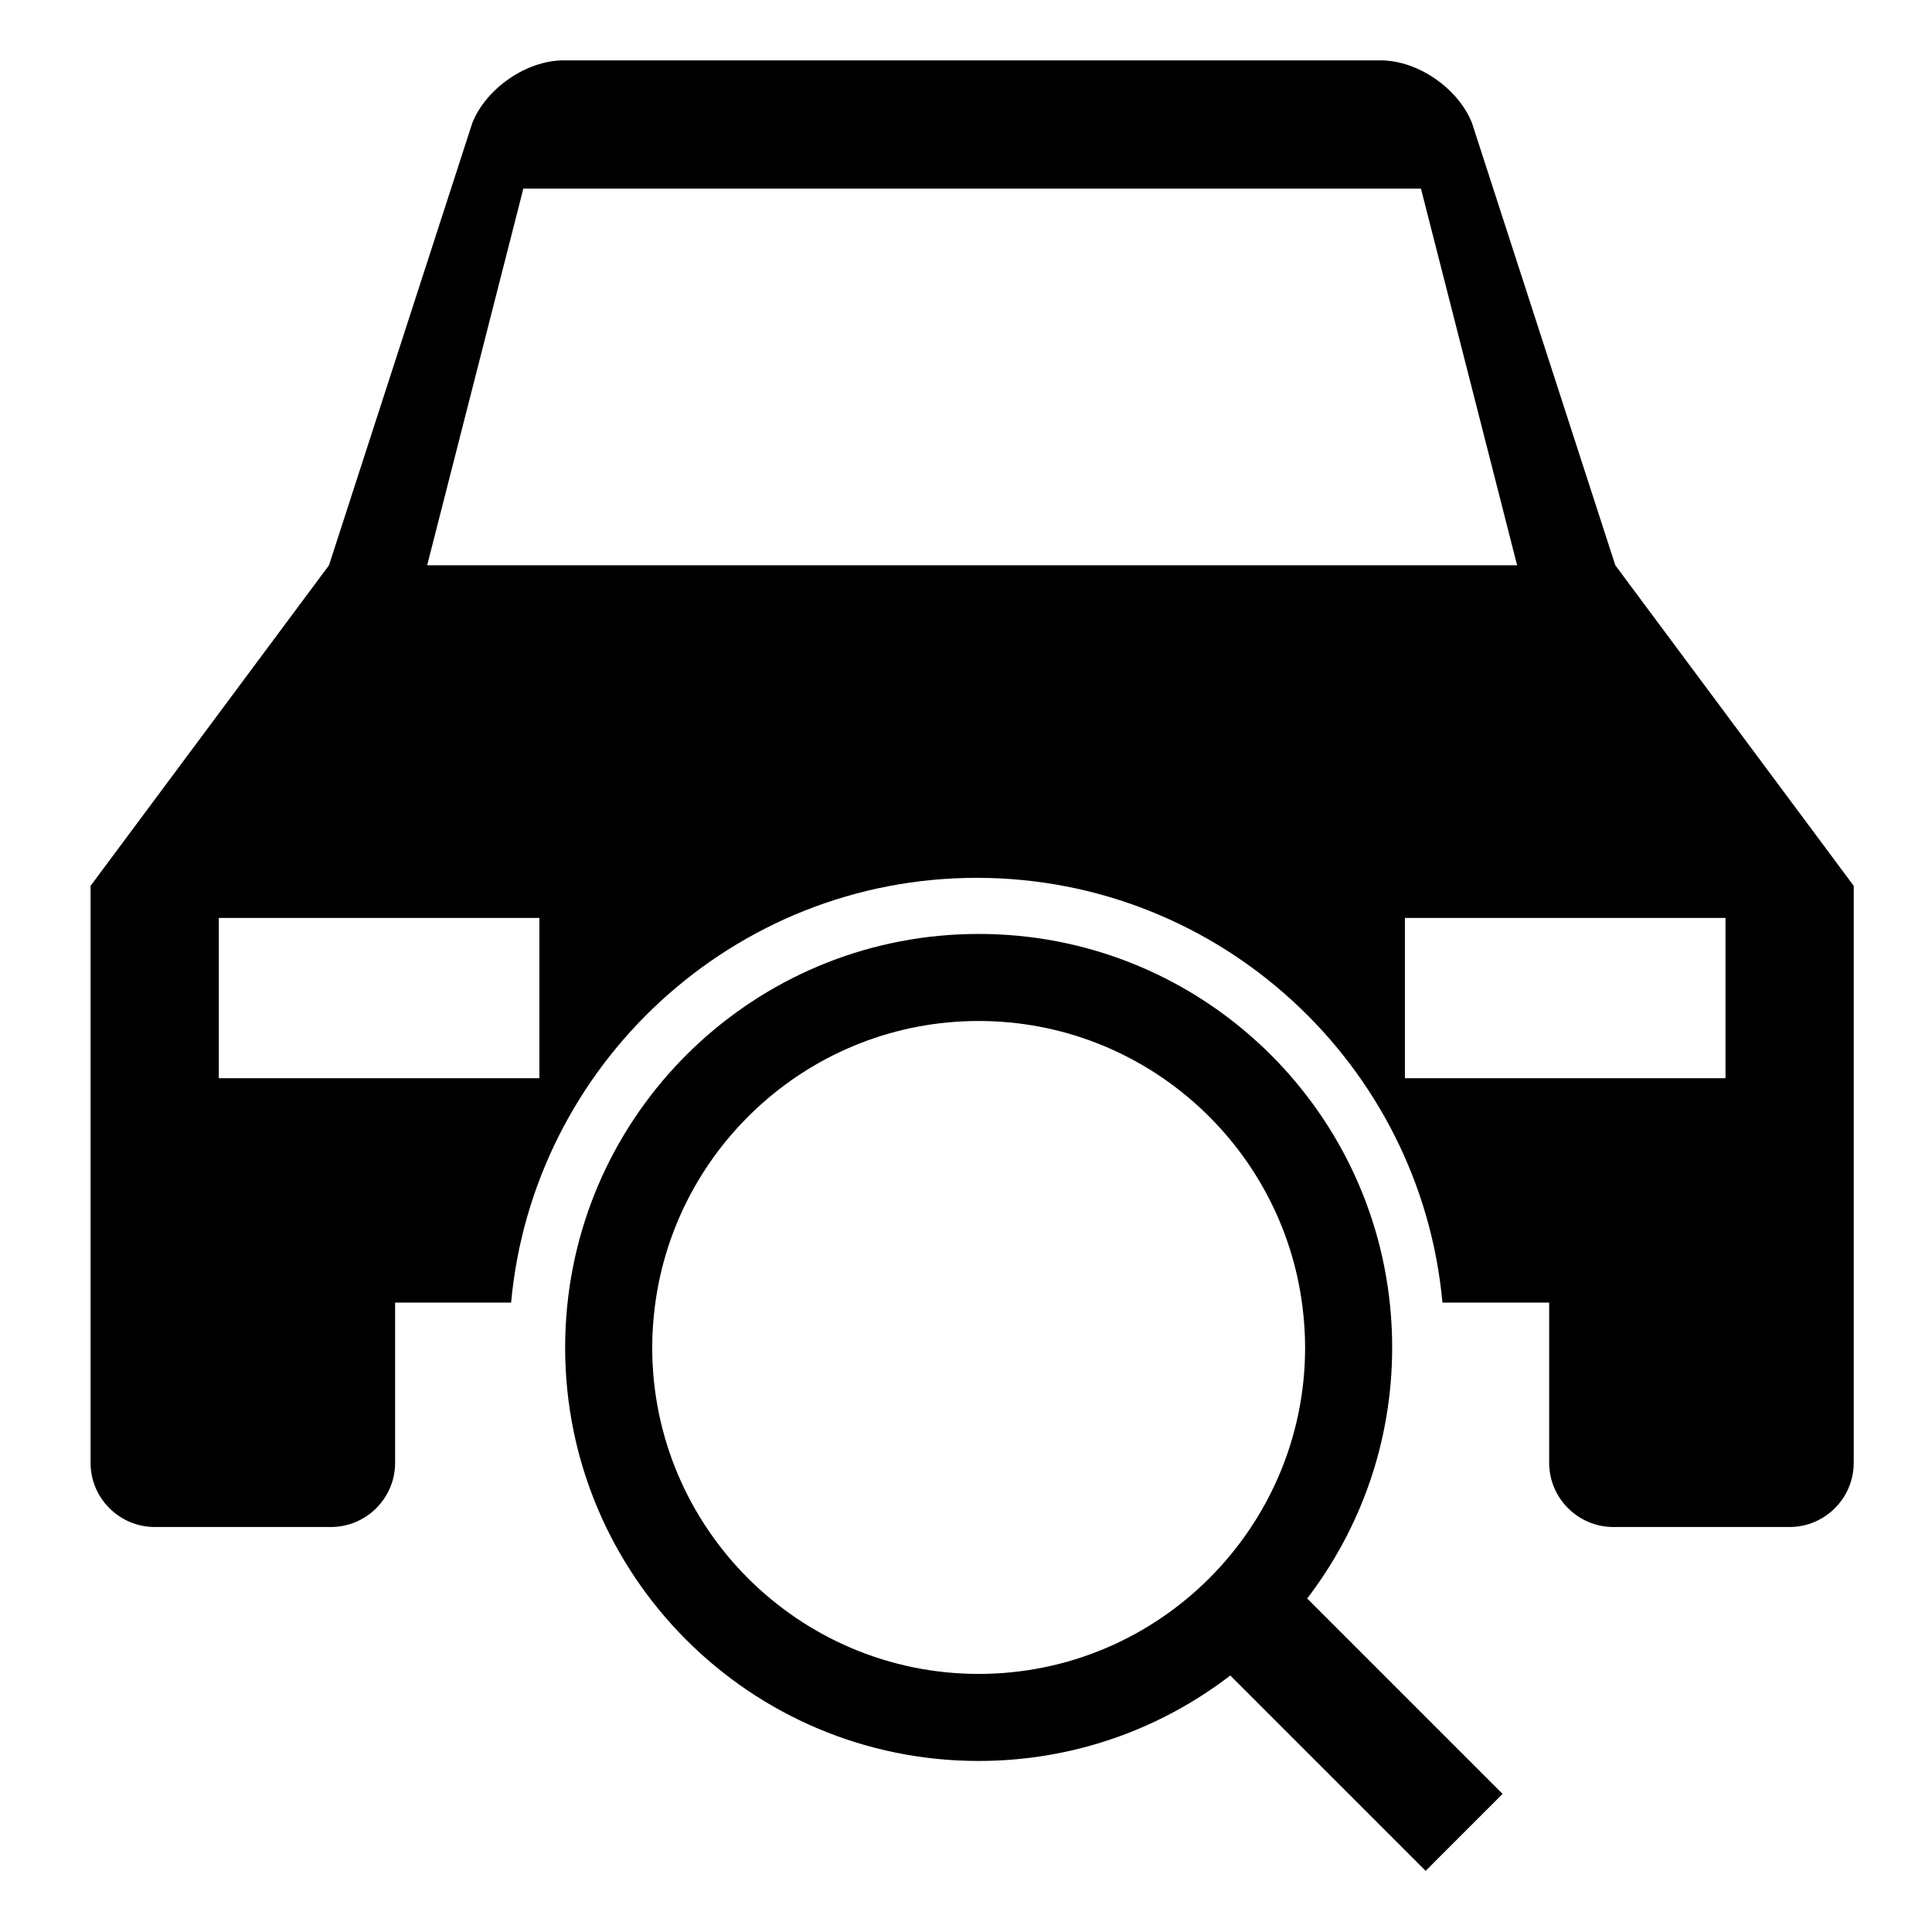
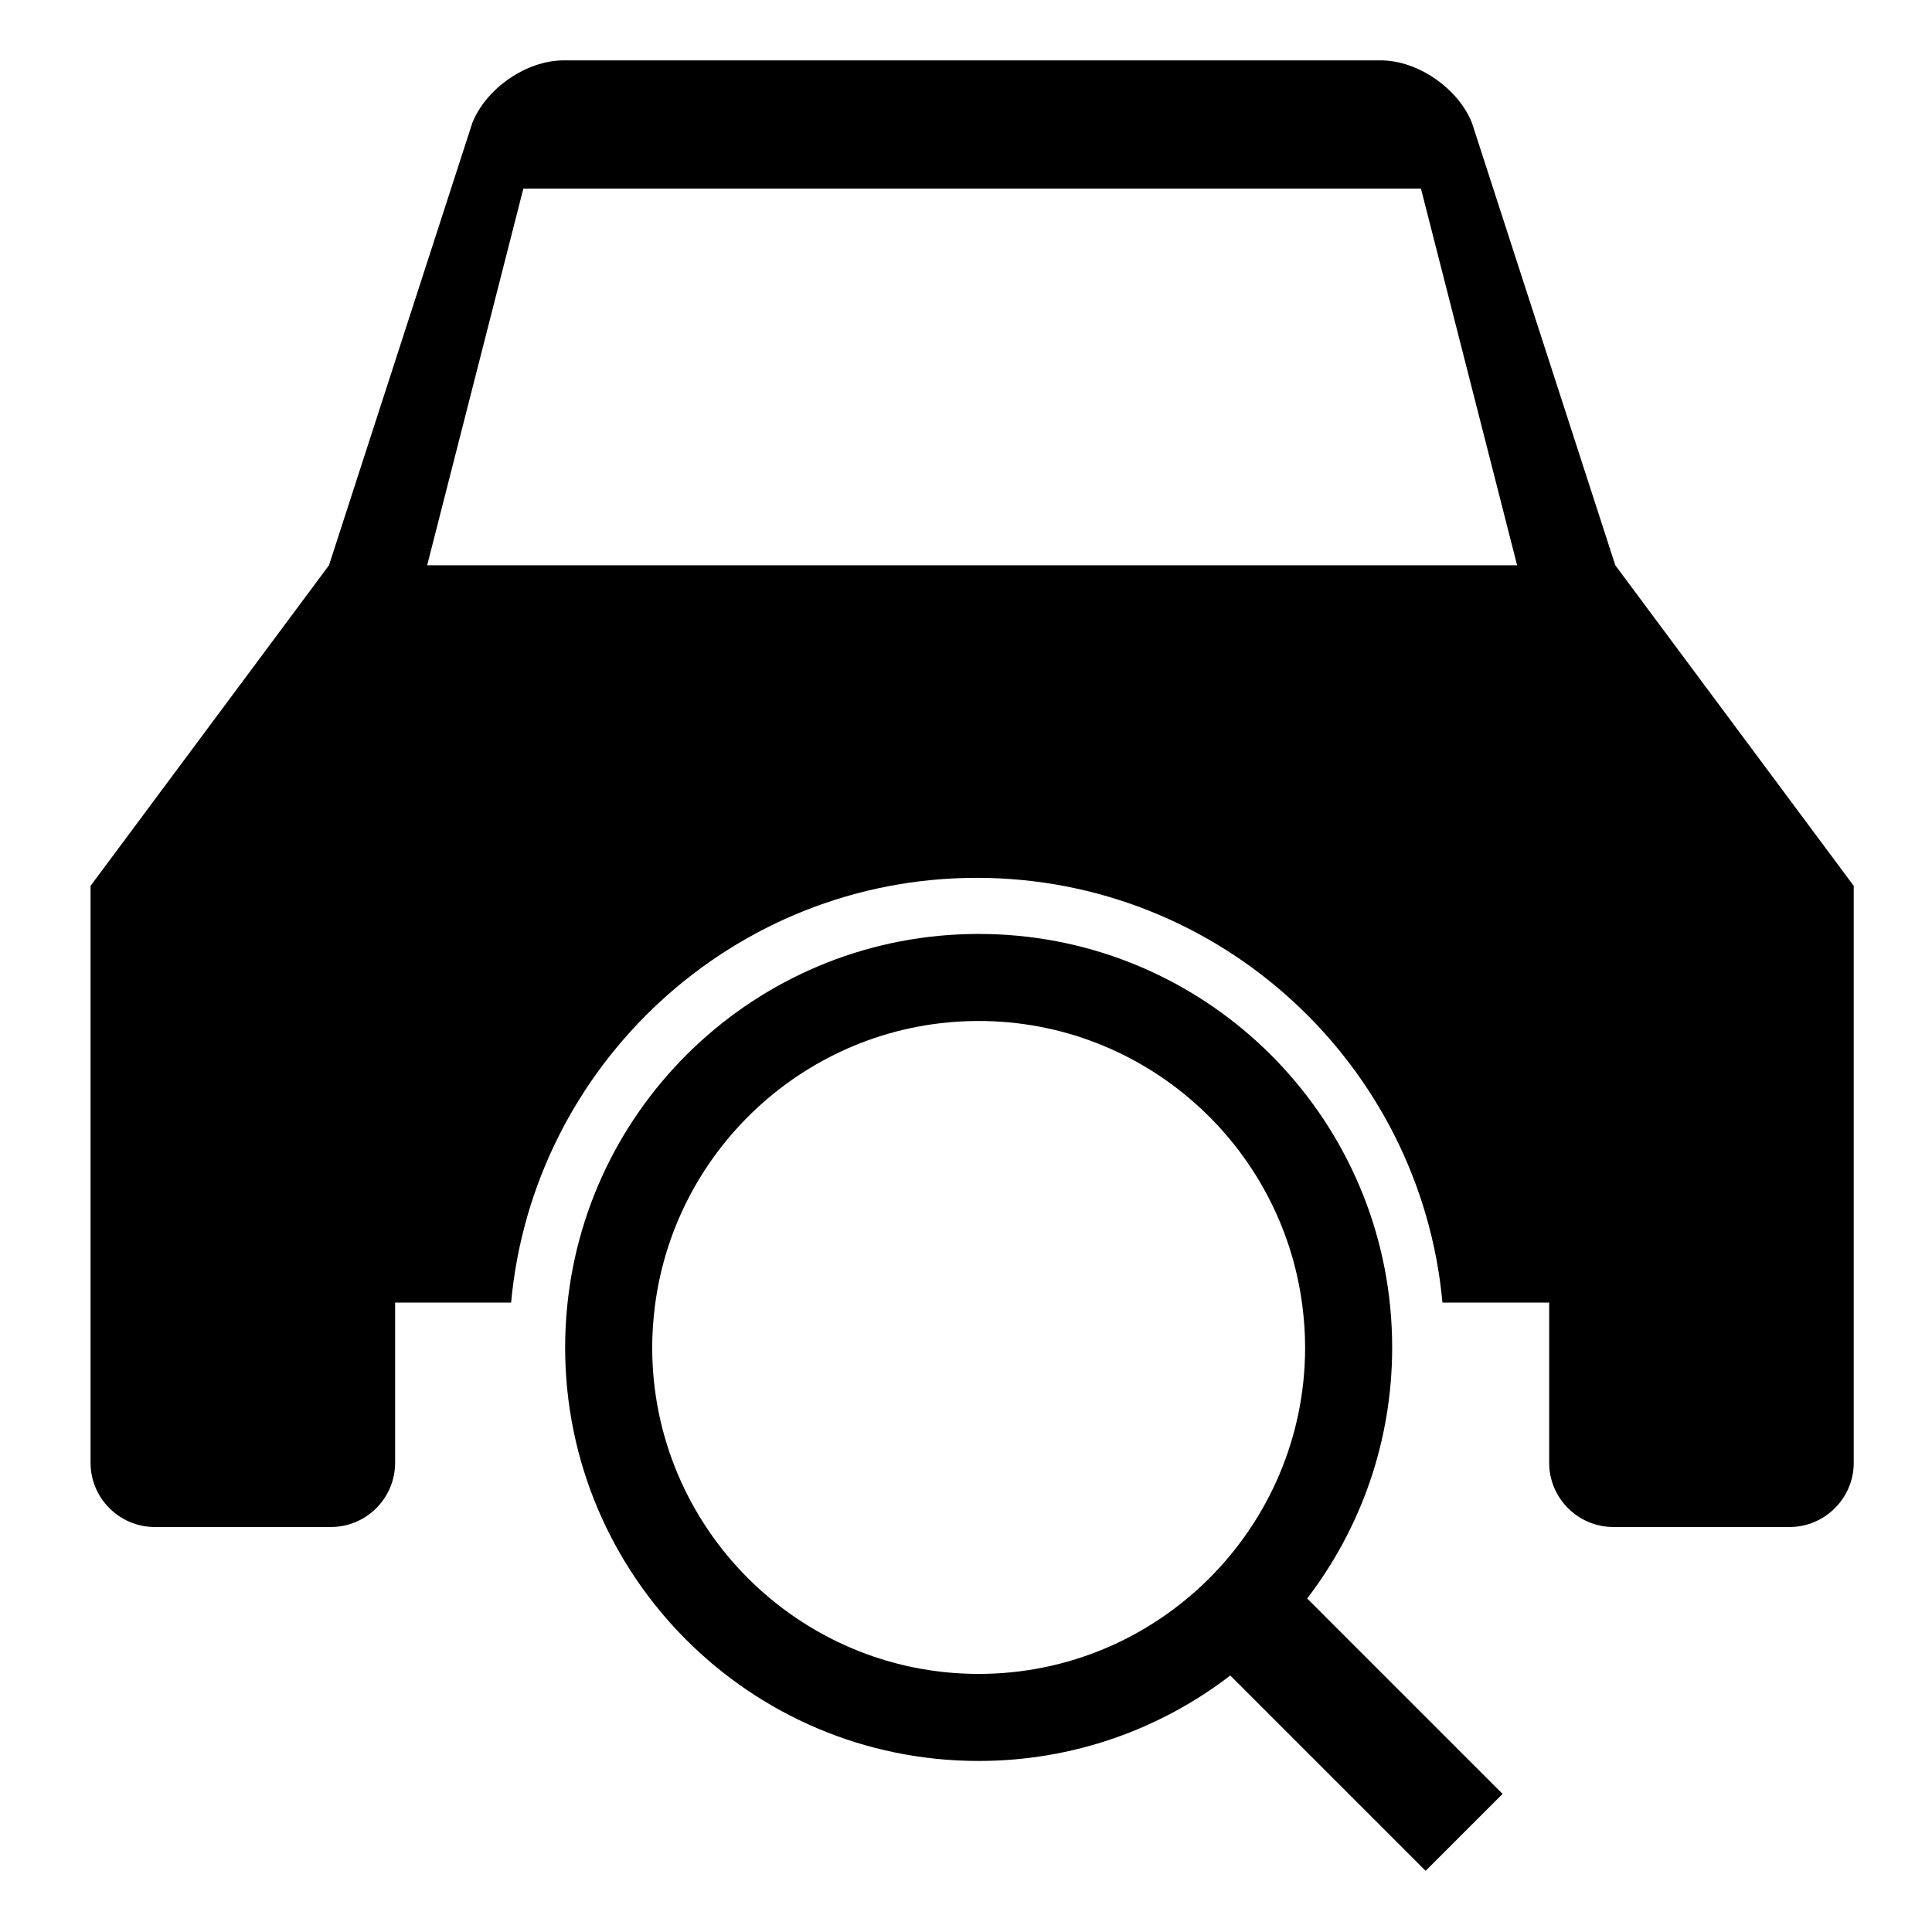
<svg xmlns="http://www.w3.org/2000/svg" width="128px" height="128px" viewBox="0 0 128 128" version="1.1">
-   <g id="Graphic-elements-/-Icons-/-Flat-icons-/-Generic-/-LPR" stroke="none" stroke-width="1" fill="none" fill-rule="evenodd">
-     <g id="Group-4" transform="translate(6, 4)" fill="#000000">
+   <g id="Graphic-elements-/-Icons-/-Flat-icons-/-Generic-/-LPR" stroke="none" stroke-width="1">
+     <g id="Group-4" transform="translate(6, 4)">
      <path d="M87.08,67.434 L108.319,67.434 L108.319,56.814 L87.08,56.814 L87.08,67.434 Z M22.301,33.451 L28.673,8.496 L88.142,8.496 L94.513,33.451 L22.301,33.451 Z M8.496,67.434 L29.735,67.434 L29.735,56.814 L8.496,56.814 L8.496,67.434 Z M101.018,33.451 L91.521,4.143 C90.608,1.855 87.939,-2.84217094e-14 85.473,-2.84217094e-14 L31.341,-2.84217094e-14 C28.875,-2.84217094e-14 26.206,1.855 25.293,4.143 L15.796,33.451 L0,54.69 L0,92.92 C0,95.257 1.912,97.168 4.248,97.168 L15.929,97.168 C18.265,97.168 20.177,95.257 20.177,92.92 L20.177,82.301 L27.862,82.301 C29.304,66.544 42.587,54.159 58.714,54.159 C74.841,54.159 88.124,66.544 89.566,82.301 L96.637,82.301 L96.637,92.92 C96.637,95.257 98.549,97.168 100.885,97.168 L112.566,97.168 C114.903,97.168 116.814,95.257 116.814,92.92 L116.814,54.69 L101.018,33.451 Z" id="Fill-1" />
      <path d="M58.839,106.901 C46.913,106.901 37.21,97.198 37.21,85.272 C37.21,84.339 37.277,83.422 37.391,82.519 C38.749,71.889 47.846,63.643 58.839,63.643 C69.832,63.643 78.929,71.889 80.286,82.519 C80.401,83.422 80.467,84.339 80.467,85.272 C80.467,97.198 70.765,106.901 58.839,106.901 M86.235,85.272 C86.235,84.343 86.188,83.425 86.098,82.519 C84.717,68.682 73.04,57.876 58.839,57.876 C44.638,57.876 32.961,68.682 31.58,82.519 C31.49,83.425 31.442,84.343 31.442,85.272 C31.442,100.403 43.708,112.668 58.839,112.668 C65.113,112.668 70.891,110.554 75.51,107.006 L88.452,119.948 L93.55,114.85 L80.604,101.904 C84.134,97.292 86.235,91.529 86.235,85.272" id="Fill-3" />
    </g>
  </g>
</svg>
